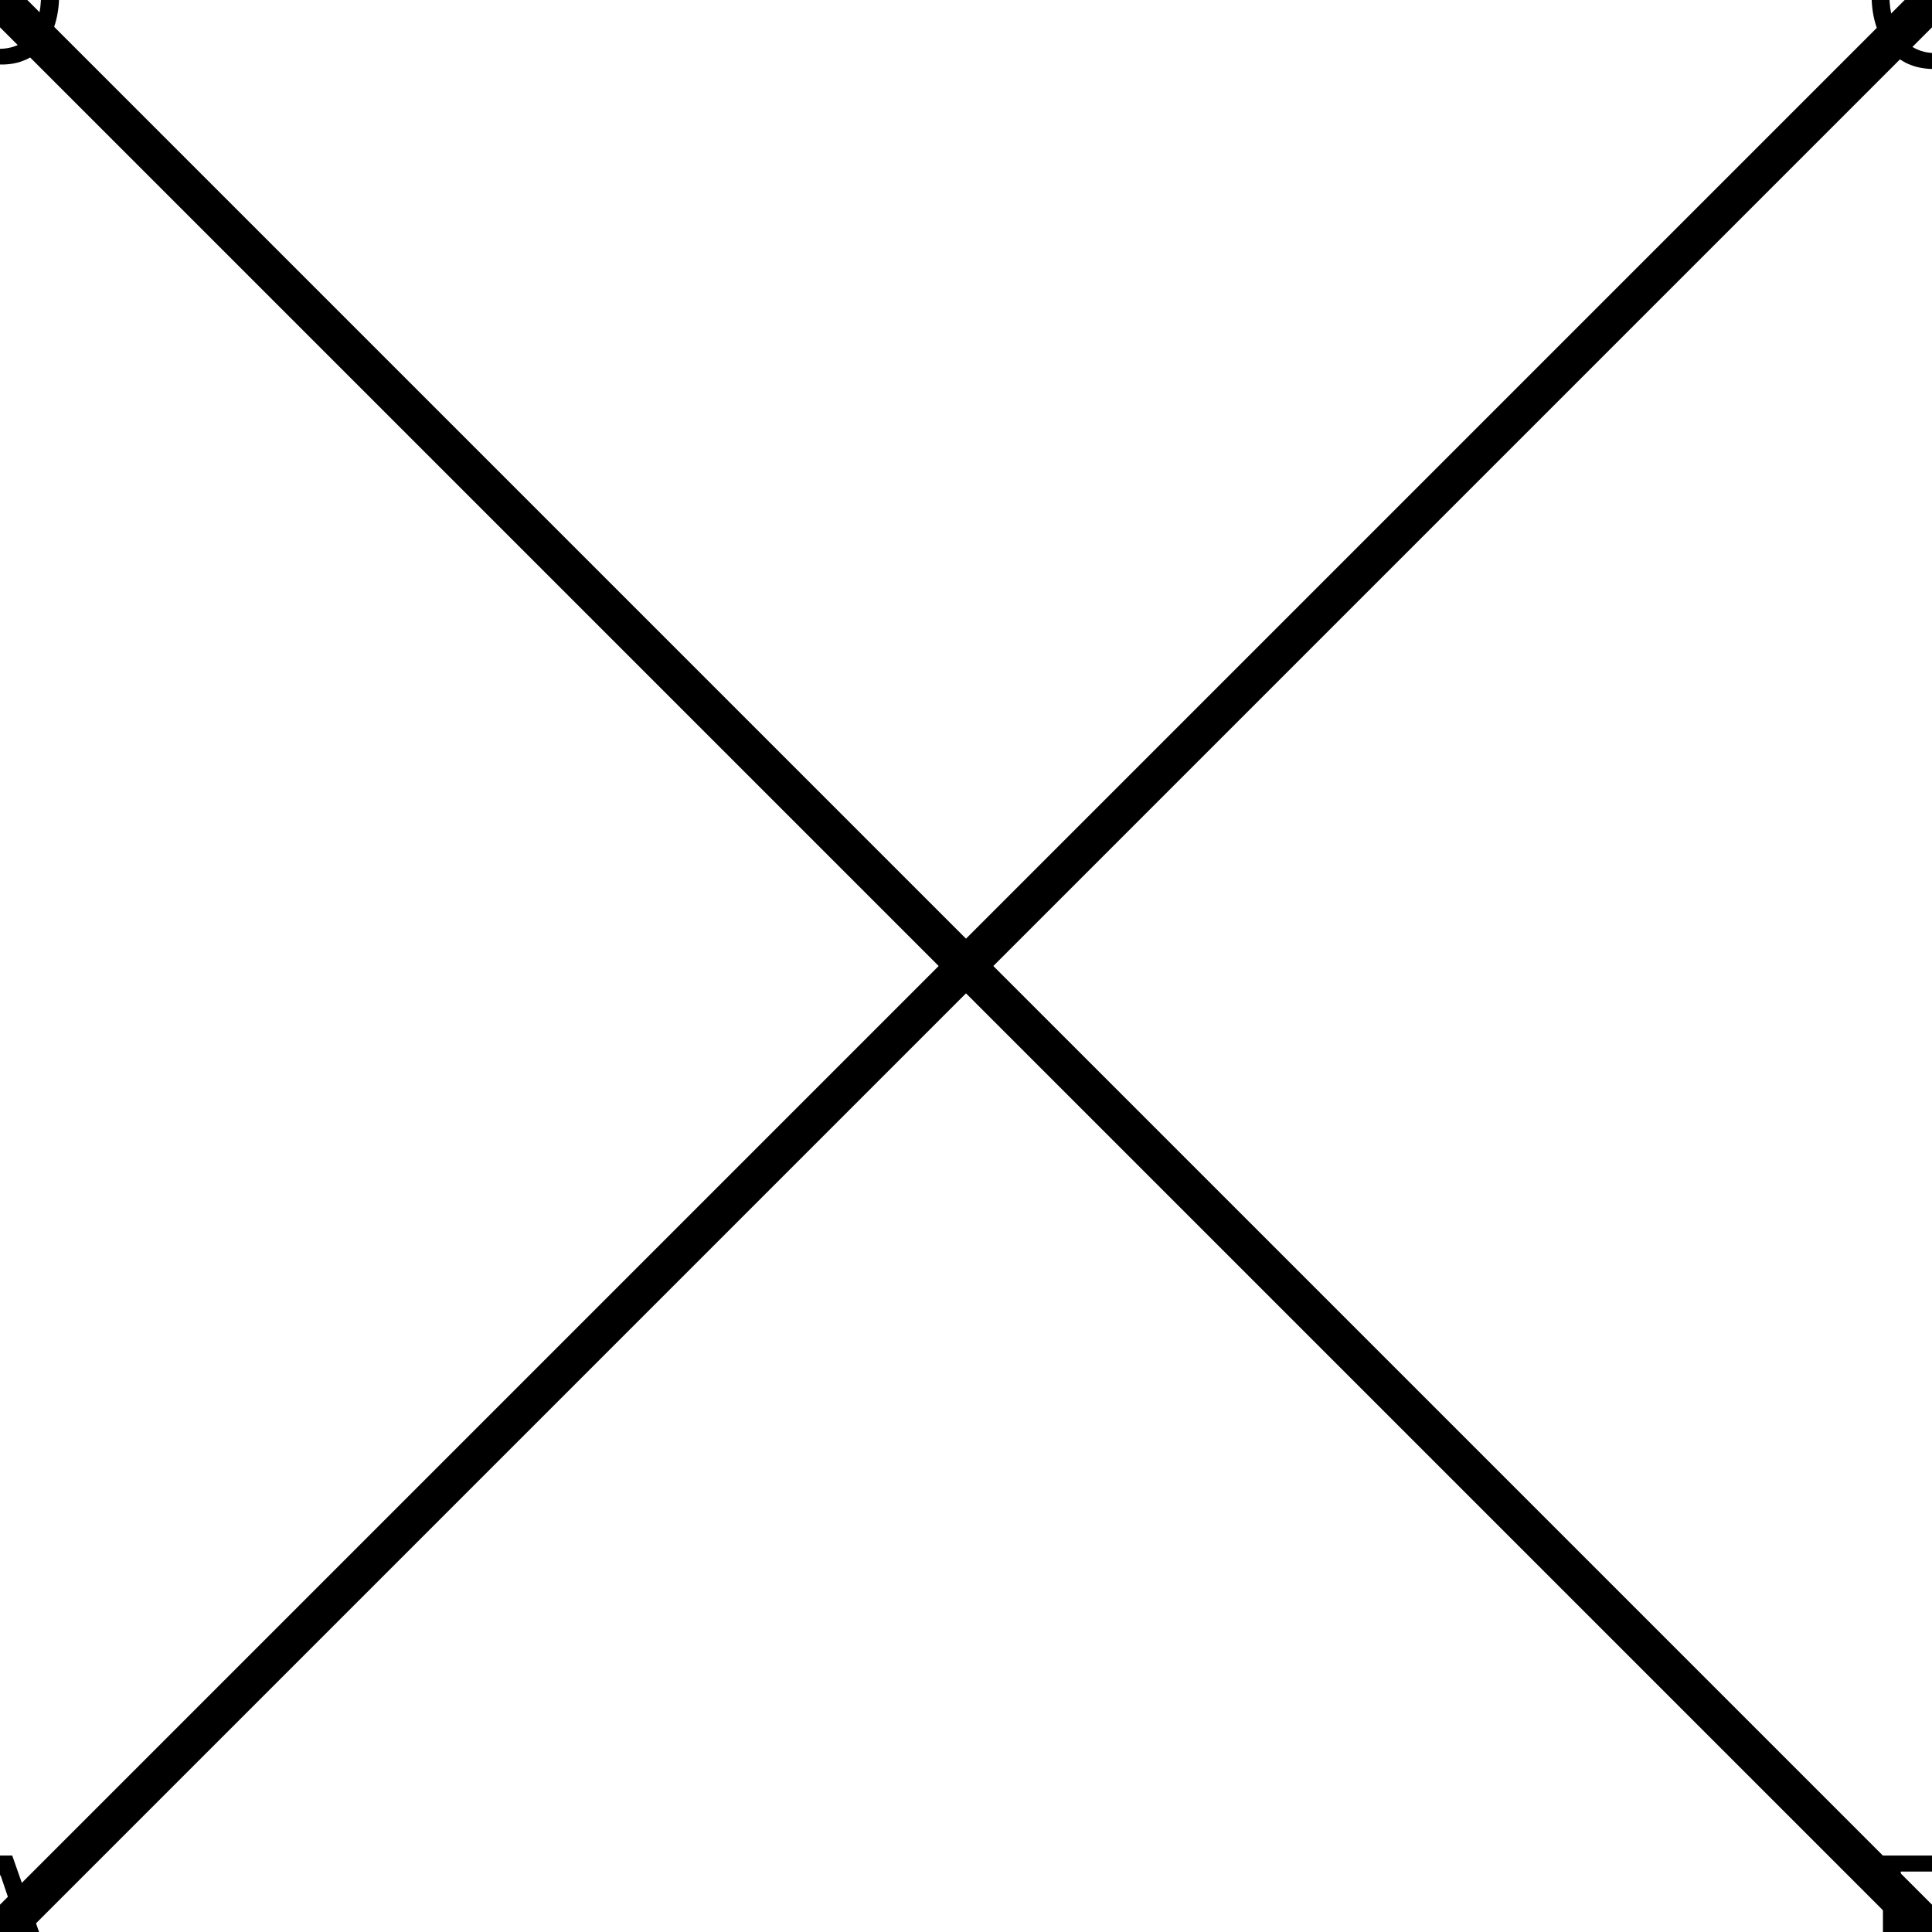
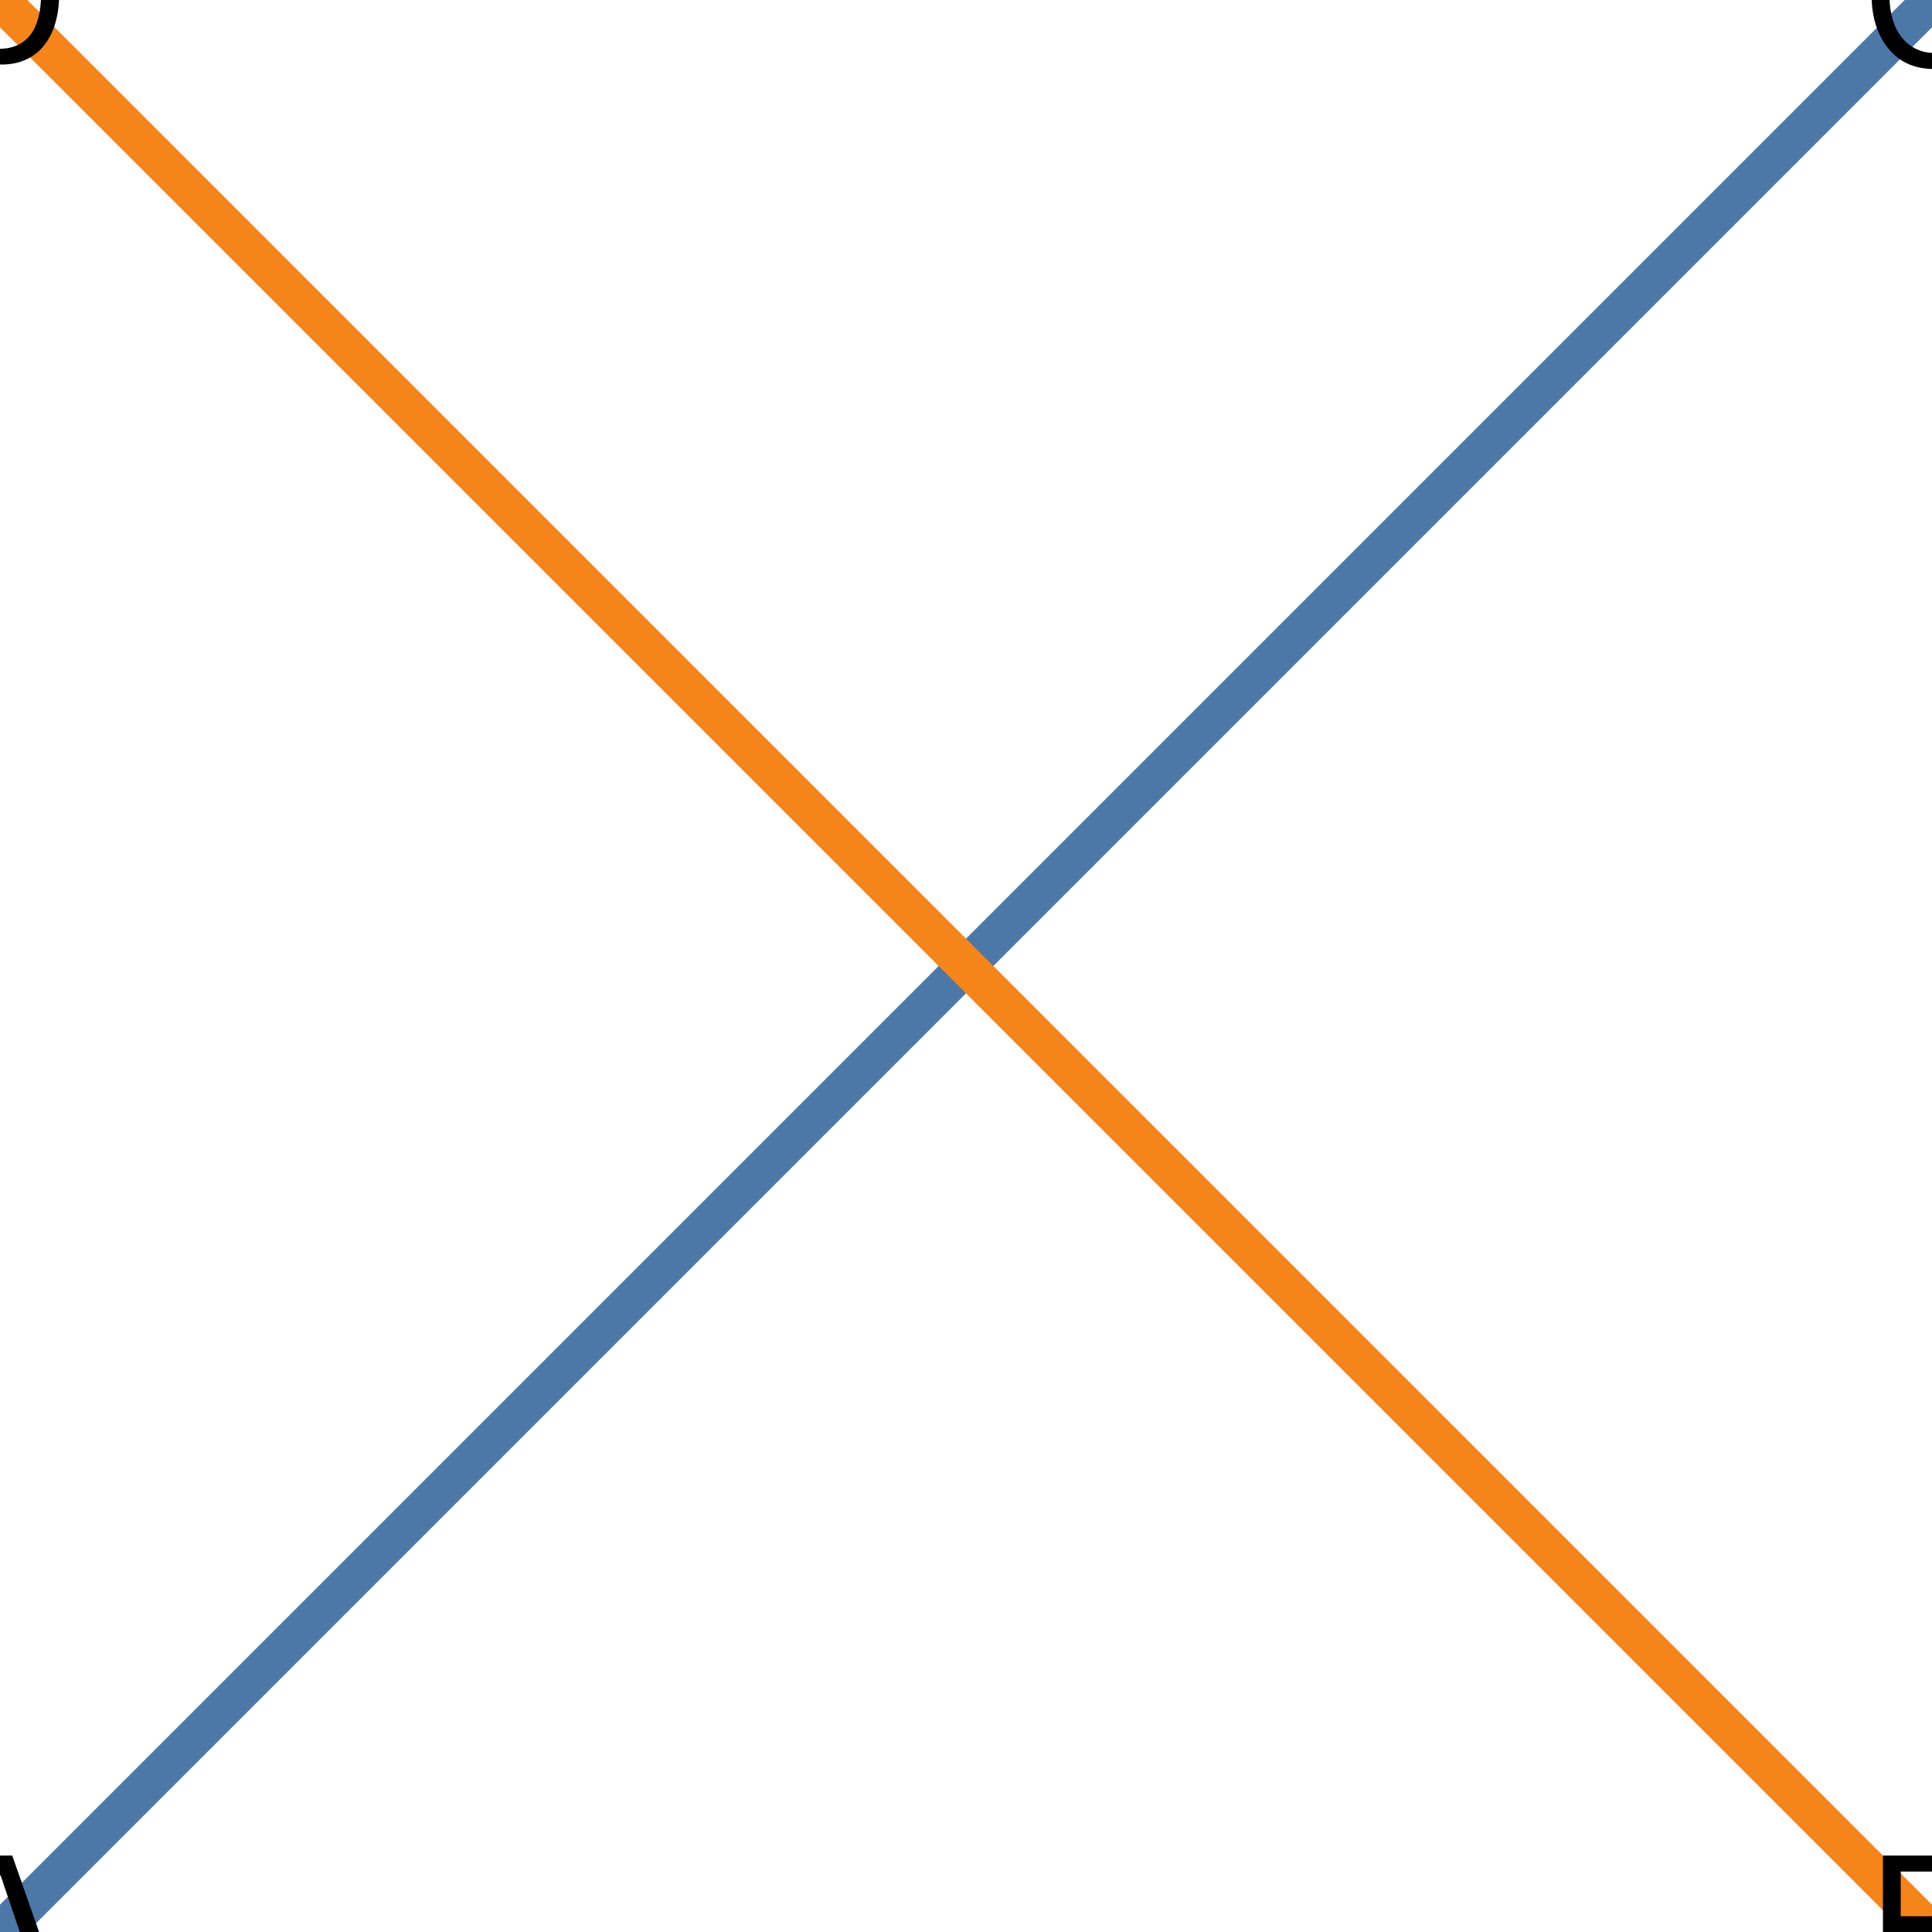
<svg xmlns="http://www.w3.org/2000/svg" height="100" width="100">
  <g>
    <defs>
      <clipPath id="lines_clip_path">
        <rect height="100" width="100" x="0" y="0" />
      </clipPath>
    </defs>
    <g height="100" width="100">
      <g clip-path="url(#lines_clip_path)" transform="translate(0,0)">
-         <line opacity="1" stroke="rgb(0, 0, 0)" stroke-width="2" x1="0" x2="100" y1="100" y2="0" />
-         <line opacity="1" stroke="rgb(0, 0, 0)" stroke-width="2" x1="100" x2="0" y1="100" y2="0" />
+         <line opacity="1" stroke="rgb(76, 120, 168)" stroke-width="2" x1="0" x2="100" y1="100" y2="0" />
+         <line opacity="1" stroke="rgb(245, 133, 24)" stroke-width="2" x1="100" x2="0" y1="100" y2="0" />
      </g>
      <g clip-path="url(#lines_clip_path)" transform="translate(0,0)">
        <text dominant-baseline="middle" fill="rgb(0, 0, 0)" font-family="Helvetica" font-size="10" font-style="normal" font-weight="normal" opacity="1" text-anchor="middle" transform="rotate(0 0 100)" x="0" y="100">
A
</text>
        <text dominant-baseline="middle" fill="rgb(0, 0, 0)" font-family="Helvetica" font-size="10" font-style="normal" font-weight="normal" opacity="1" text-anchor="middle" transform="rotate(0 100 100)" x="100" y="100">
B
</text>
        <text dominant-baseline="middle" fill="rgb(0, 0, 0)" font-family="Helvetica" font-size="10" font-style="normal" font-weight="normal" opacity="1" text-anchor="middle" transform="rotate(0 100 0)" x="100" y="0">
C
</text>
        <text dominant-baseline="middle" fill="rgb(0, 0, 0)" font-family="Helvetica" font-size="10" font-style="normal" font-weight="normal" opacity="1" text-anchor="middle" transform="rotate(0 0 0)" x="0" y="0">
D
</text>
      </g>
    </g>
  </g>
</svg>
